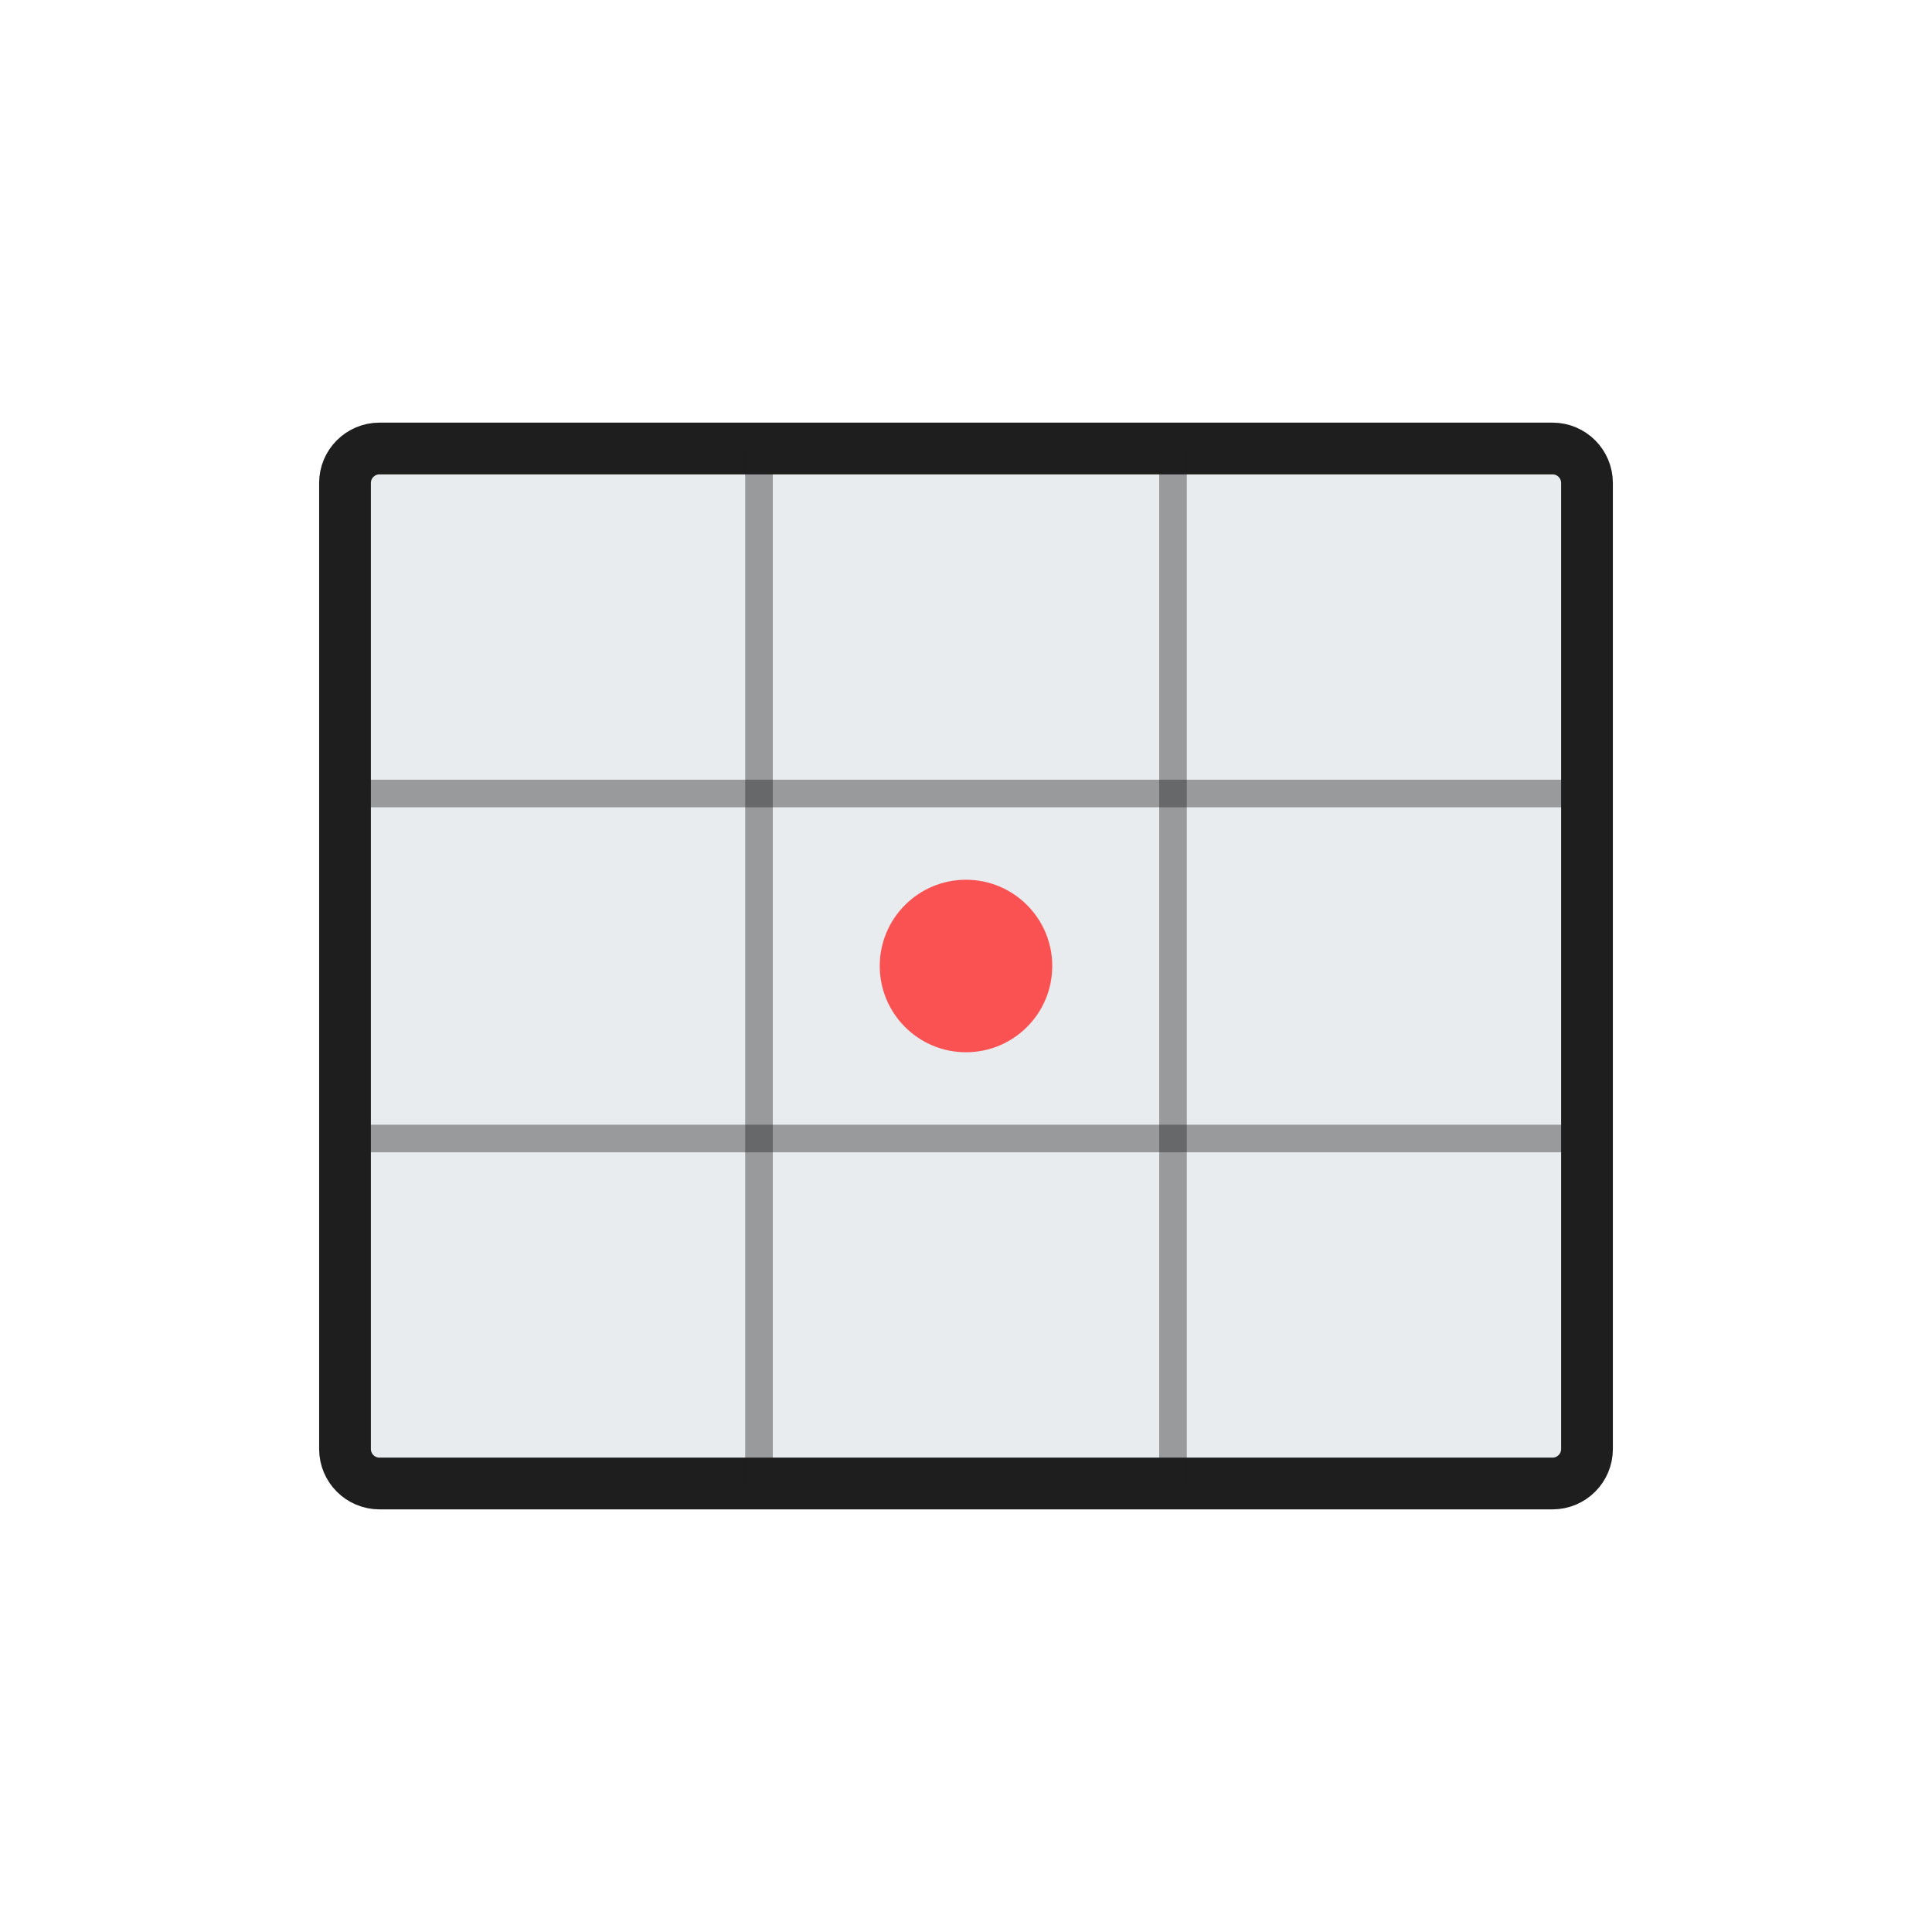
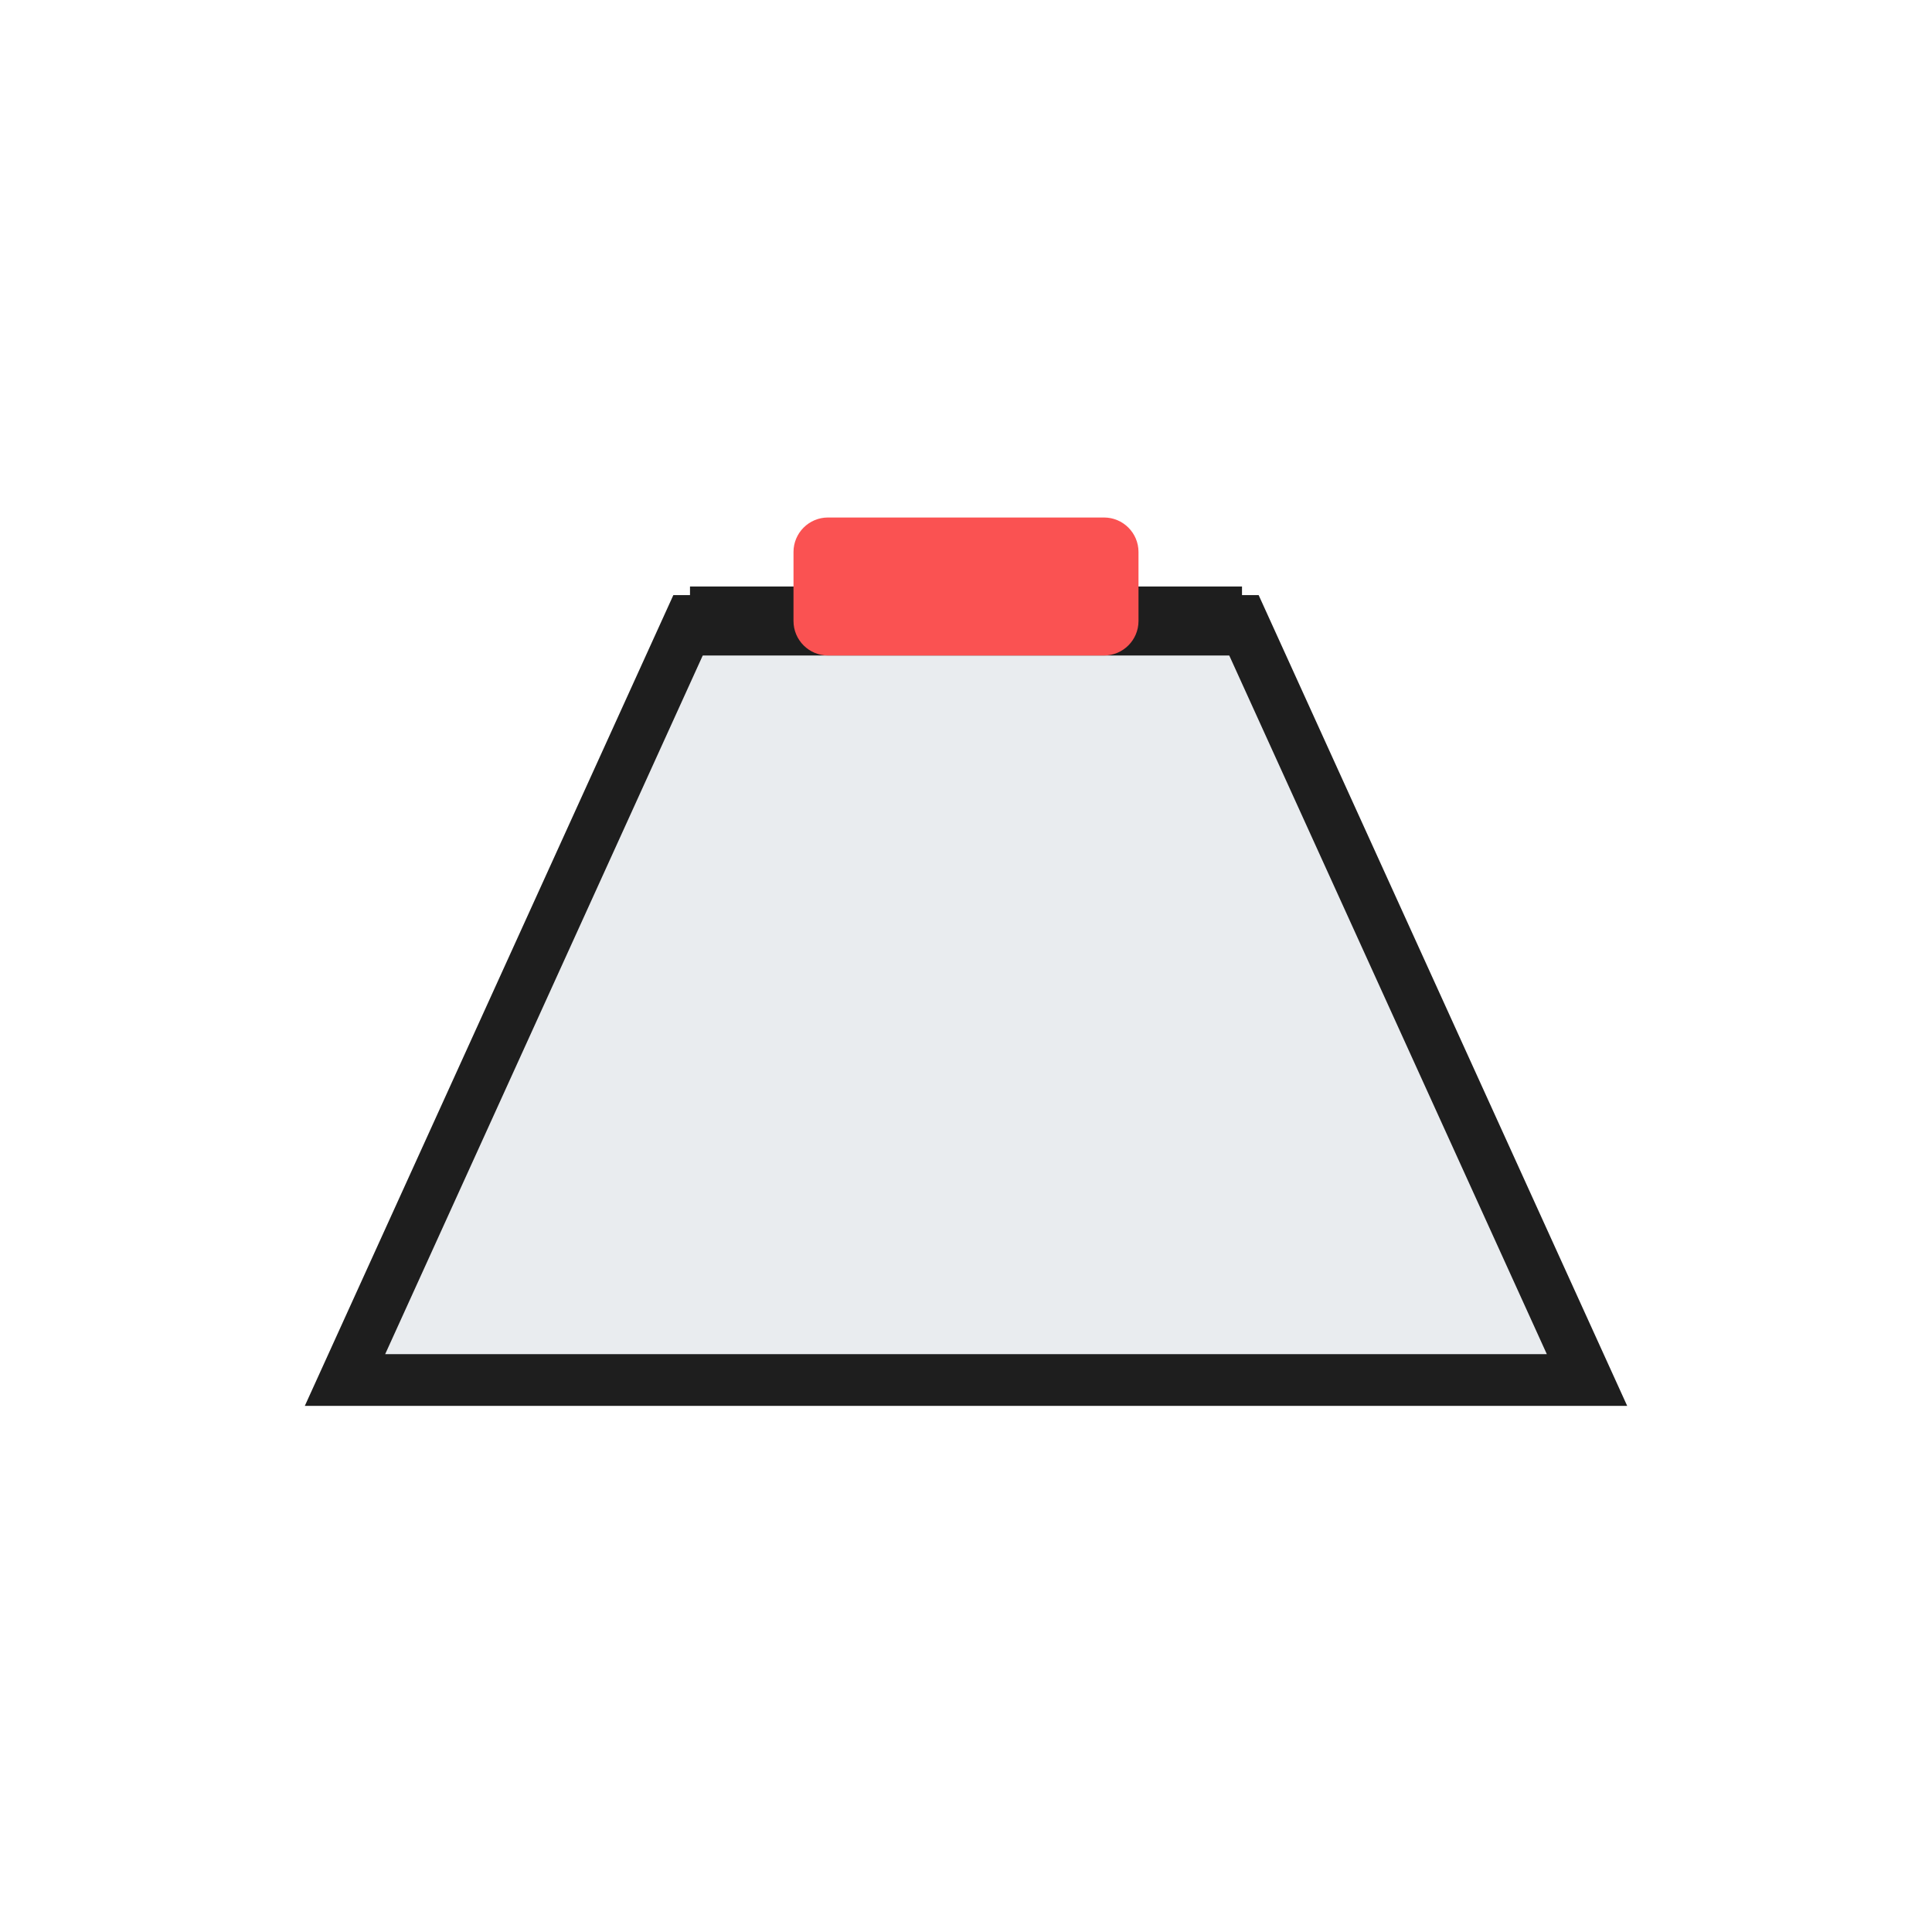
<svg xmlns="http://www.w3.org/2000/svg" viewBox="0 0 56 56" width="56" height="56">
  <g transform="translate(28, 28)">
-     <rect x="-18" y="-15" width="36" height="30" rx="1" fill="#E9ECEF" stroke="#1e1e1e" stroke-width="1.5" />
-     <line x1="-6" y1="-15" x2="-6" y2="15" stroke="#1e1e1e" stroke-width="0.8" opacity="0.4" />
-     <line x1="6" y1="-15" x2="6" y2="15" stroke="#1e1e1e" stroke-width="0.8" opacity="0.4" />
-     <line x1="-18" y1="-5" x2="18" y2="-5" stroke="#1e1e1e" stroke-width="0.8" opacity="0.4" />
-     <line x1="-18" y1="5" x2="18" y2="5" stroke="#1e1e1e" stroke-width="0.8" opacity="0.4" />
-     <circle cx="0" cy="0" r="2.5" fill="#FA5252" />
+     <path d="M -8 -10 L 8 -10 L 18 12 L -18 12 Z" fill="#E9ECEF" stroke="#1e1e1e" stroke-width="1.5" />
+     <line x1="-8" y1="-10" x2="8" y2="-10" stroke="#1e1e1e" stroke-width="2" />
+     <rect x="-5" y="-13" width="10" height="4" rx="1" fill="#FA5252" />
  </g>
</svg>
